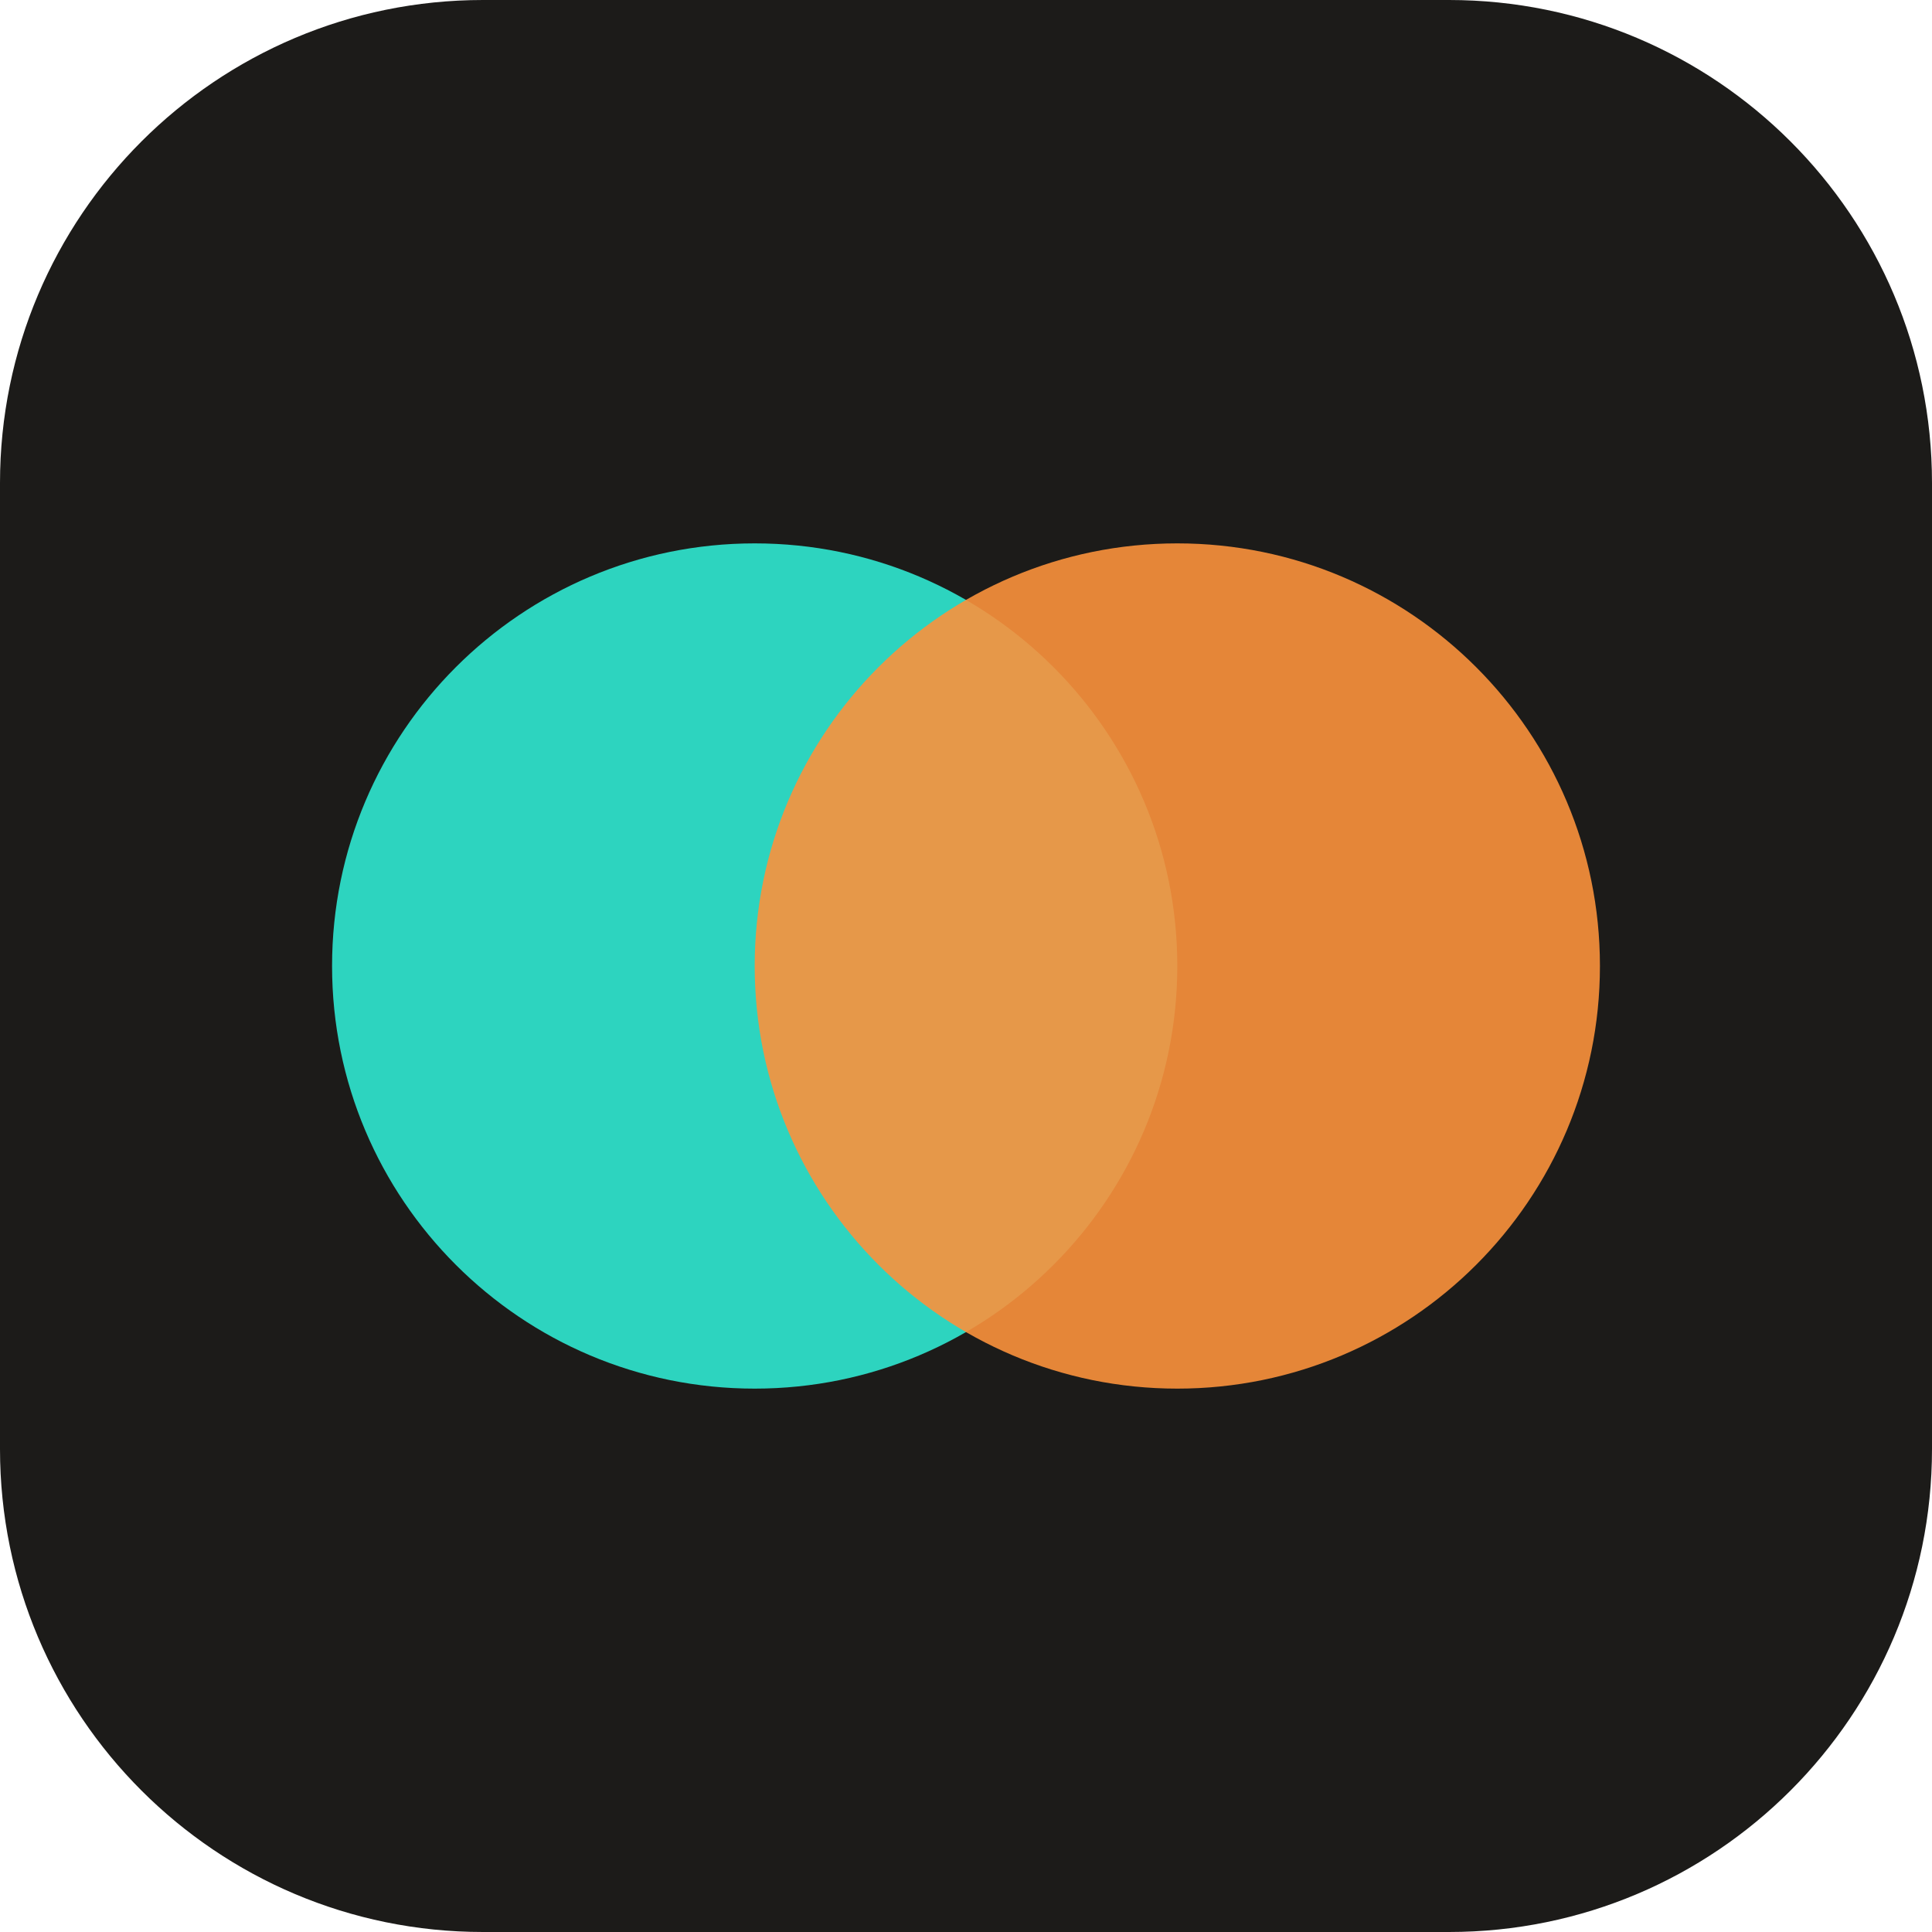
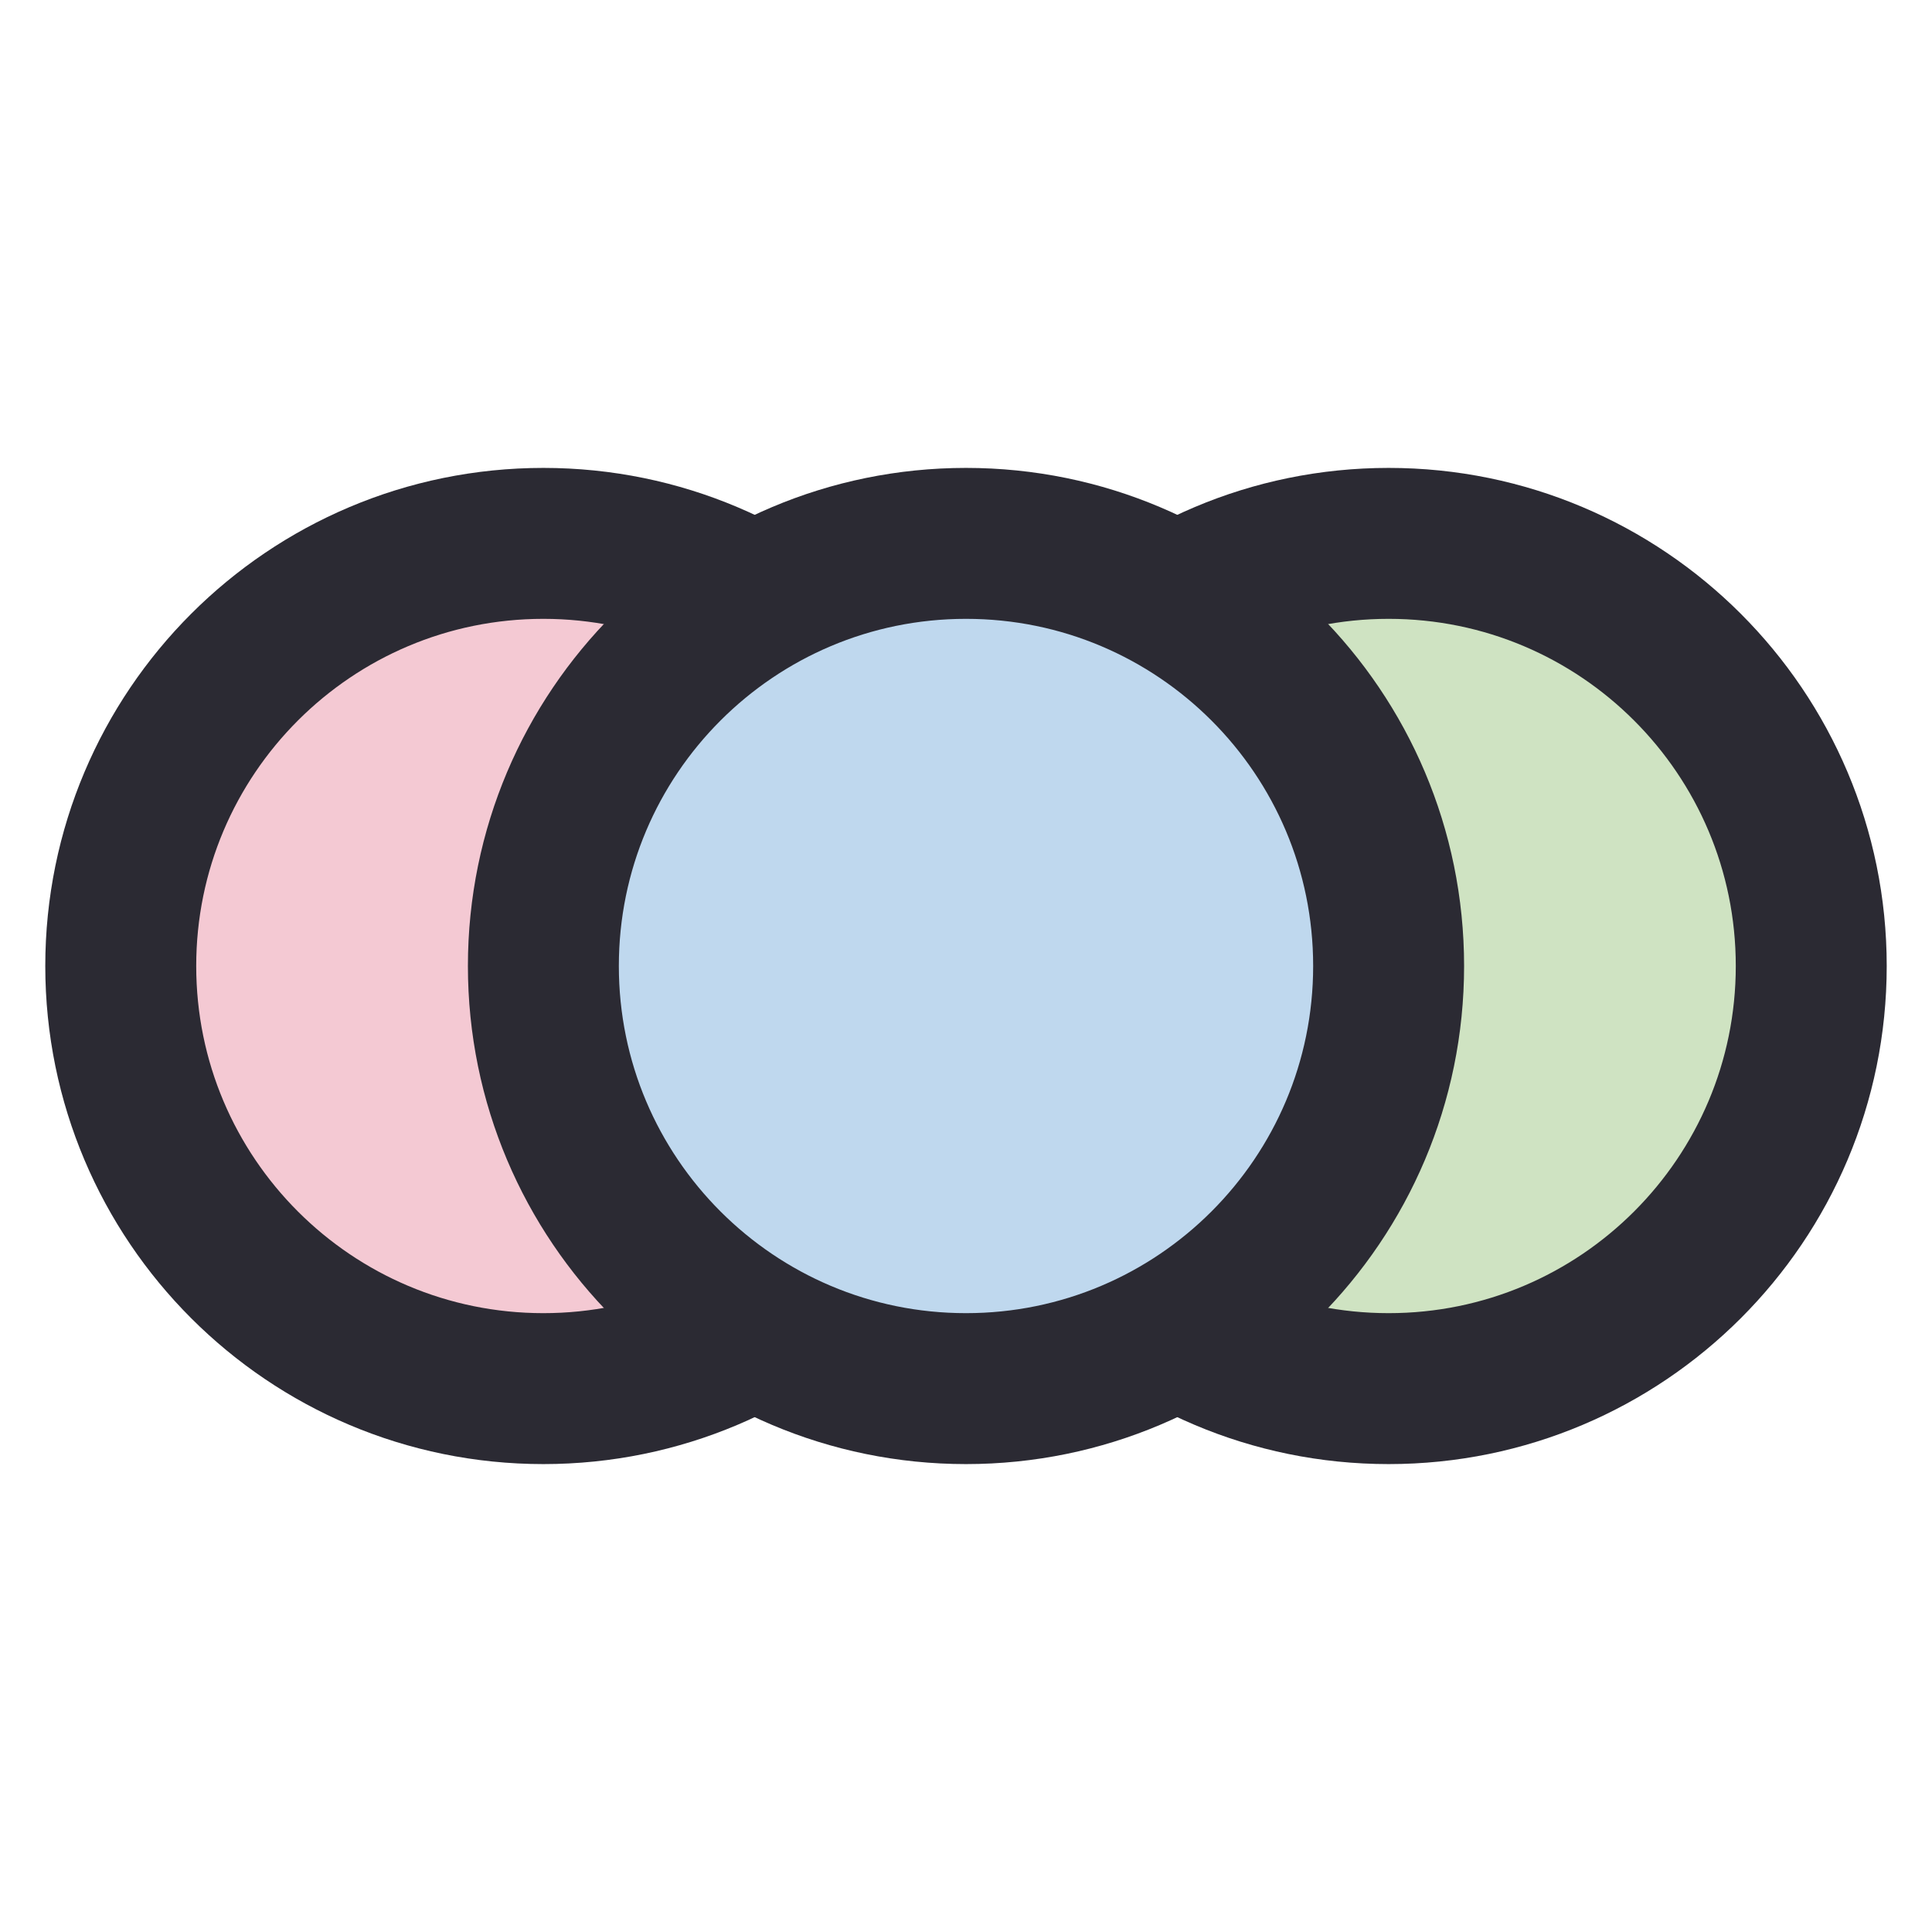
- <svg xmlns="http://www.w3.org/2000/svg" viewBox="0 0 64 64">
-   <rect width="64" height="64" rx="16" fill="#1c1b19" />
-   <circle cx="25" cy="32" r="14" fill="#2dd4bf" />
-   <circle cx="39" cy="32" r="14" fill="#fb923c" fill-opacity="0.9" />
+ <svg xmlns="http://www.w3.org/2000/svg" viewBox="0 0 64 64" role="img" aria-label="mrlololi">
+   <g stroke="#2B2A33" stroke-width="5">
+     <circle cx="18" cy="32" r="14" fill="#F4C9D3" />
+     <circle cx="46" cy="32" r="14" fill="#CFE3C2" />
+     <circle cx="32" cy="32" r="14" fill="#BFD8EE" />
+   </g>
</svg>
